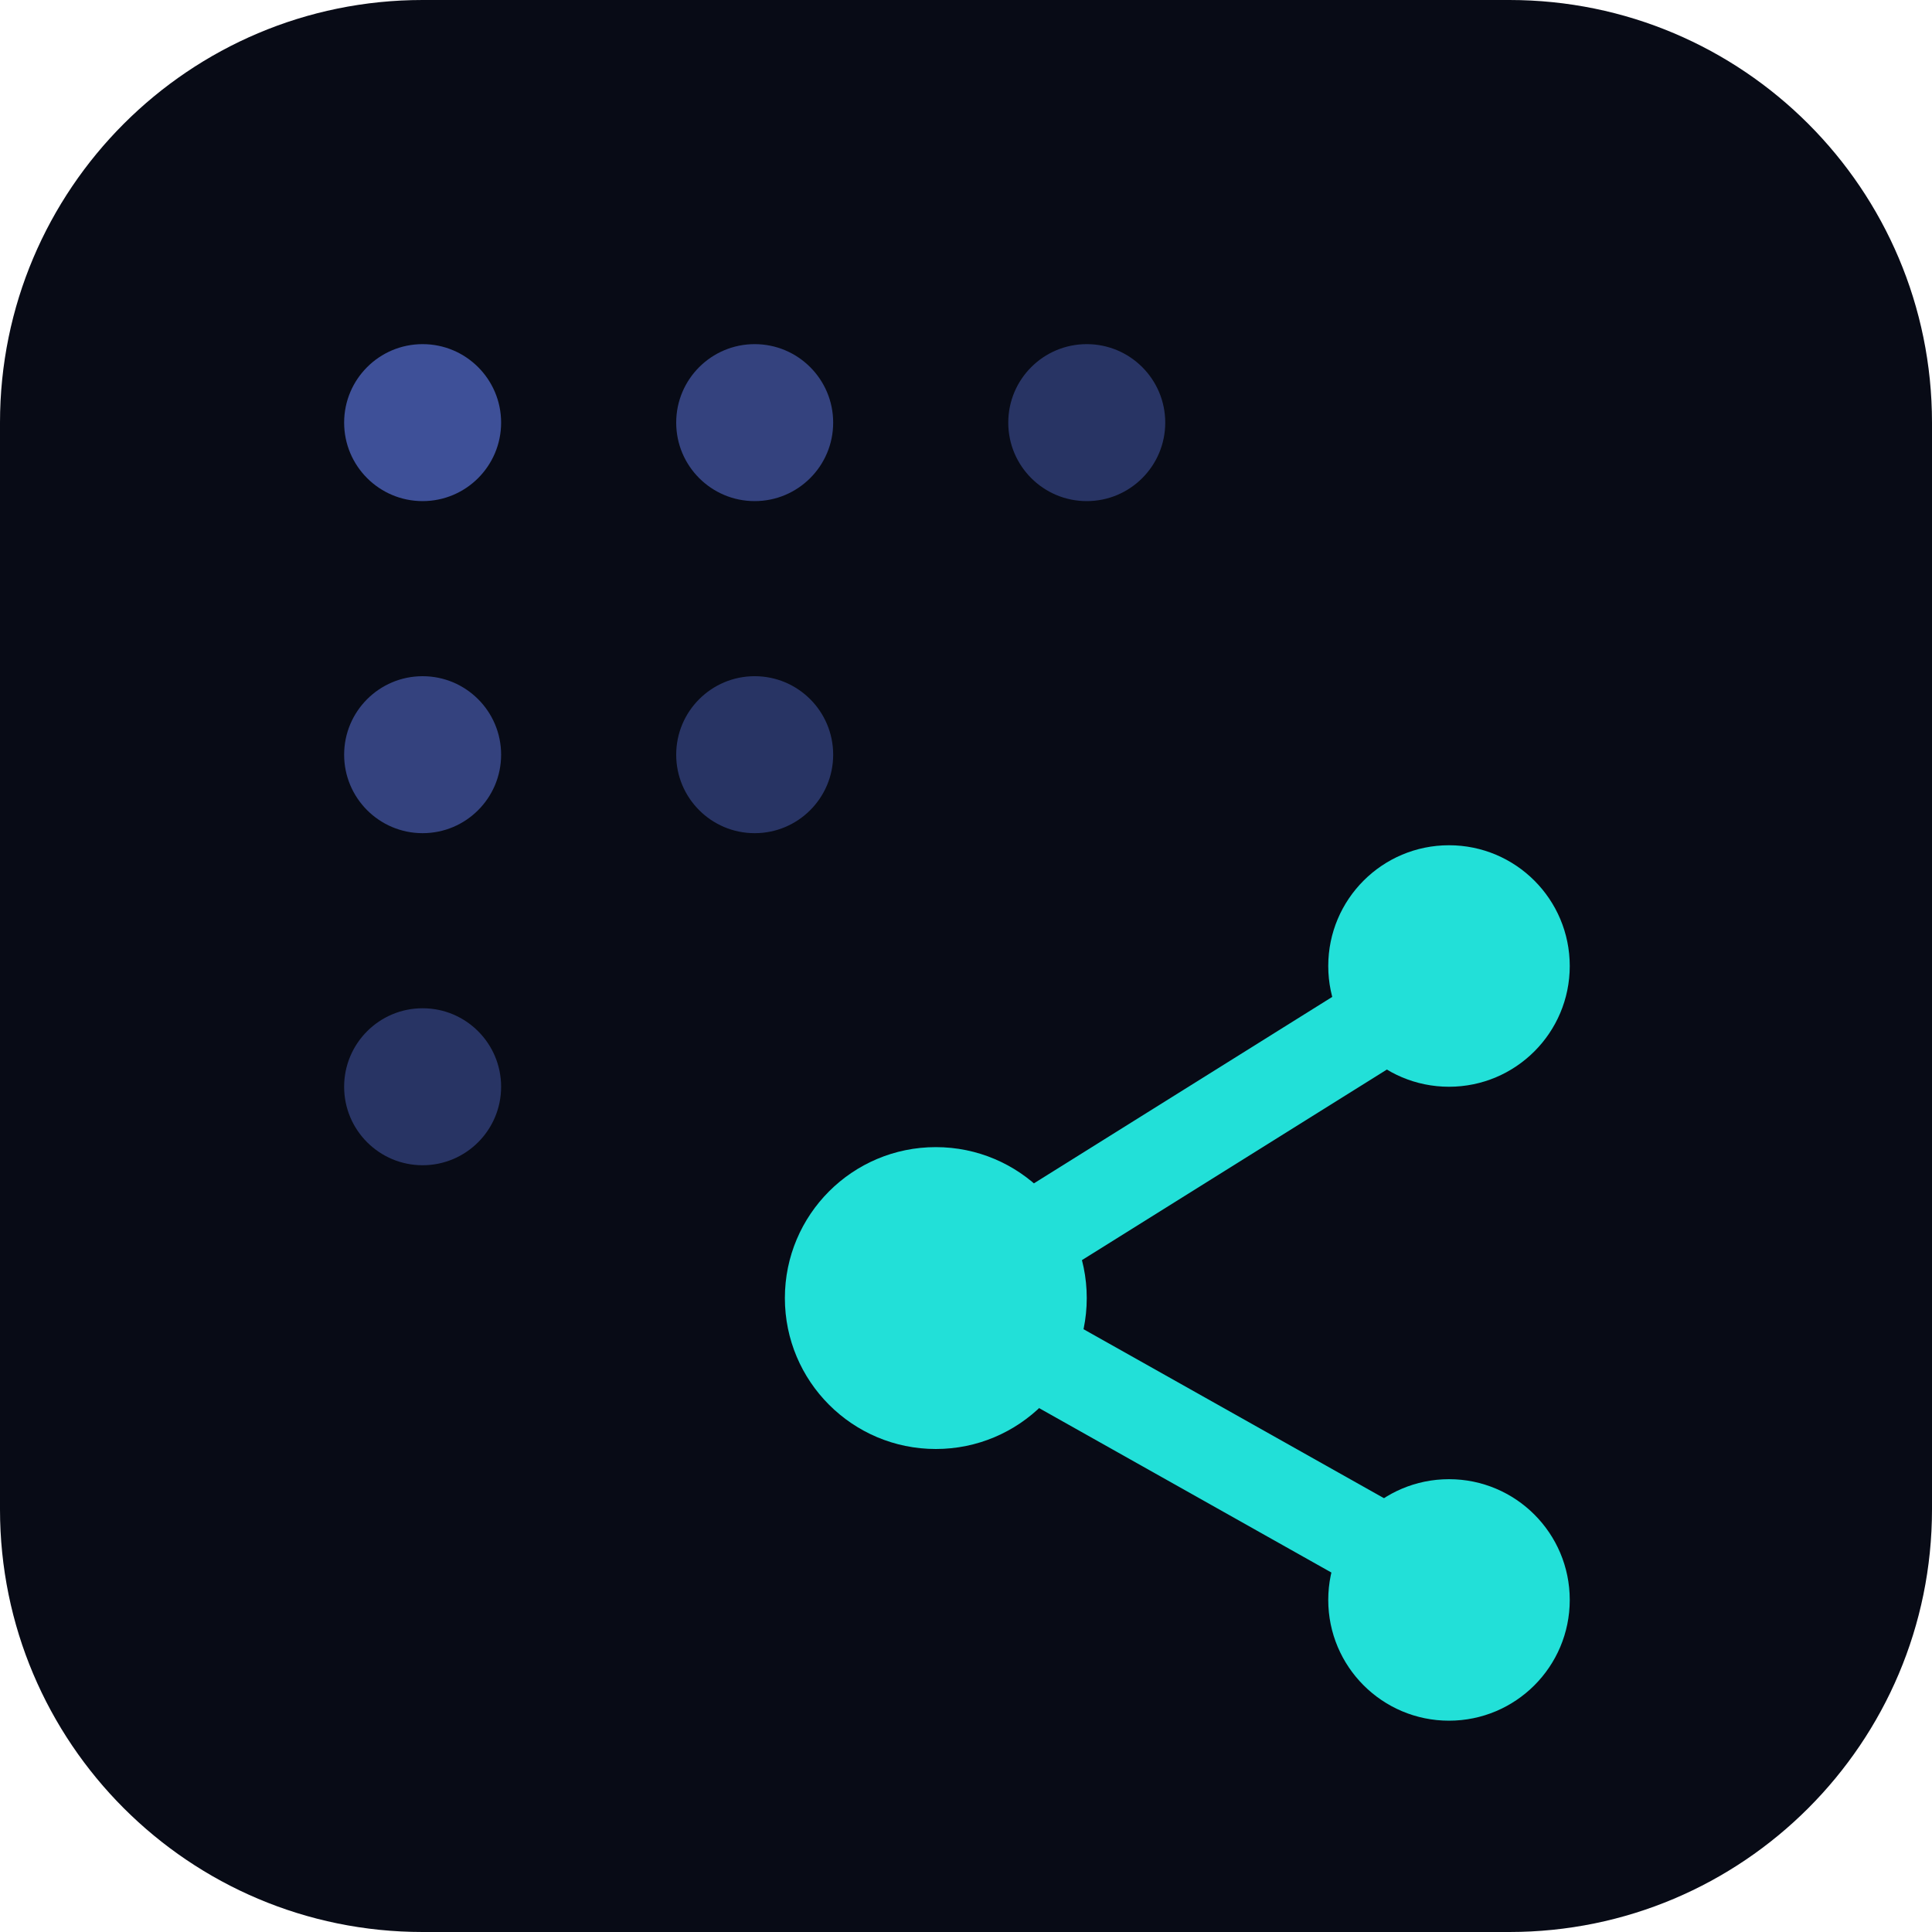
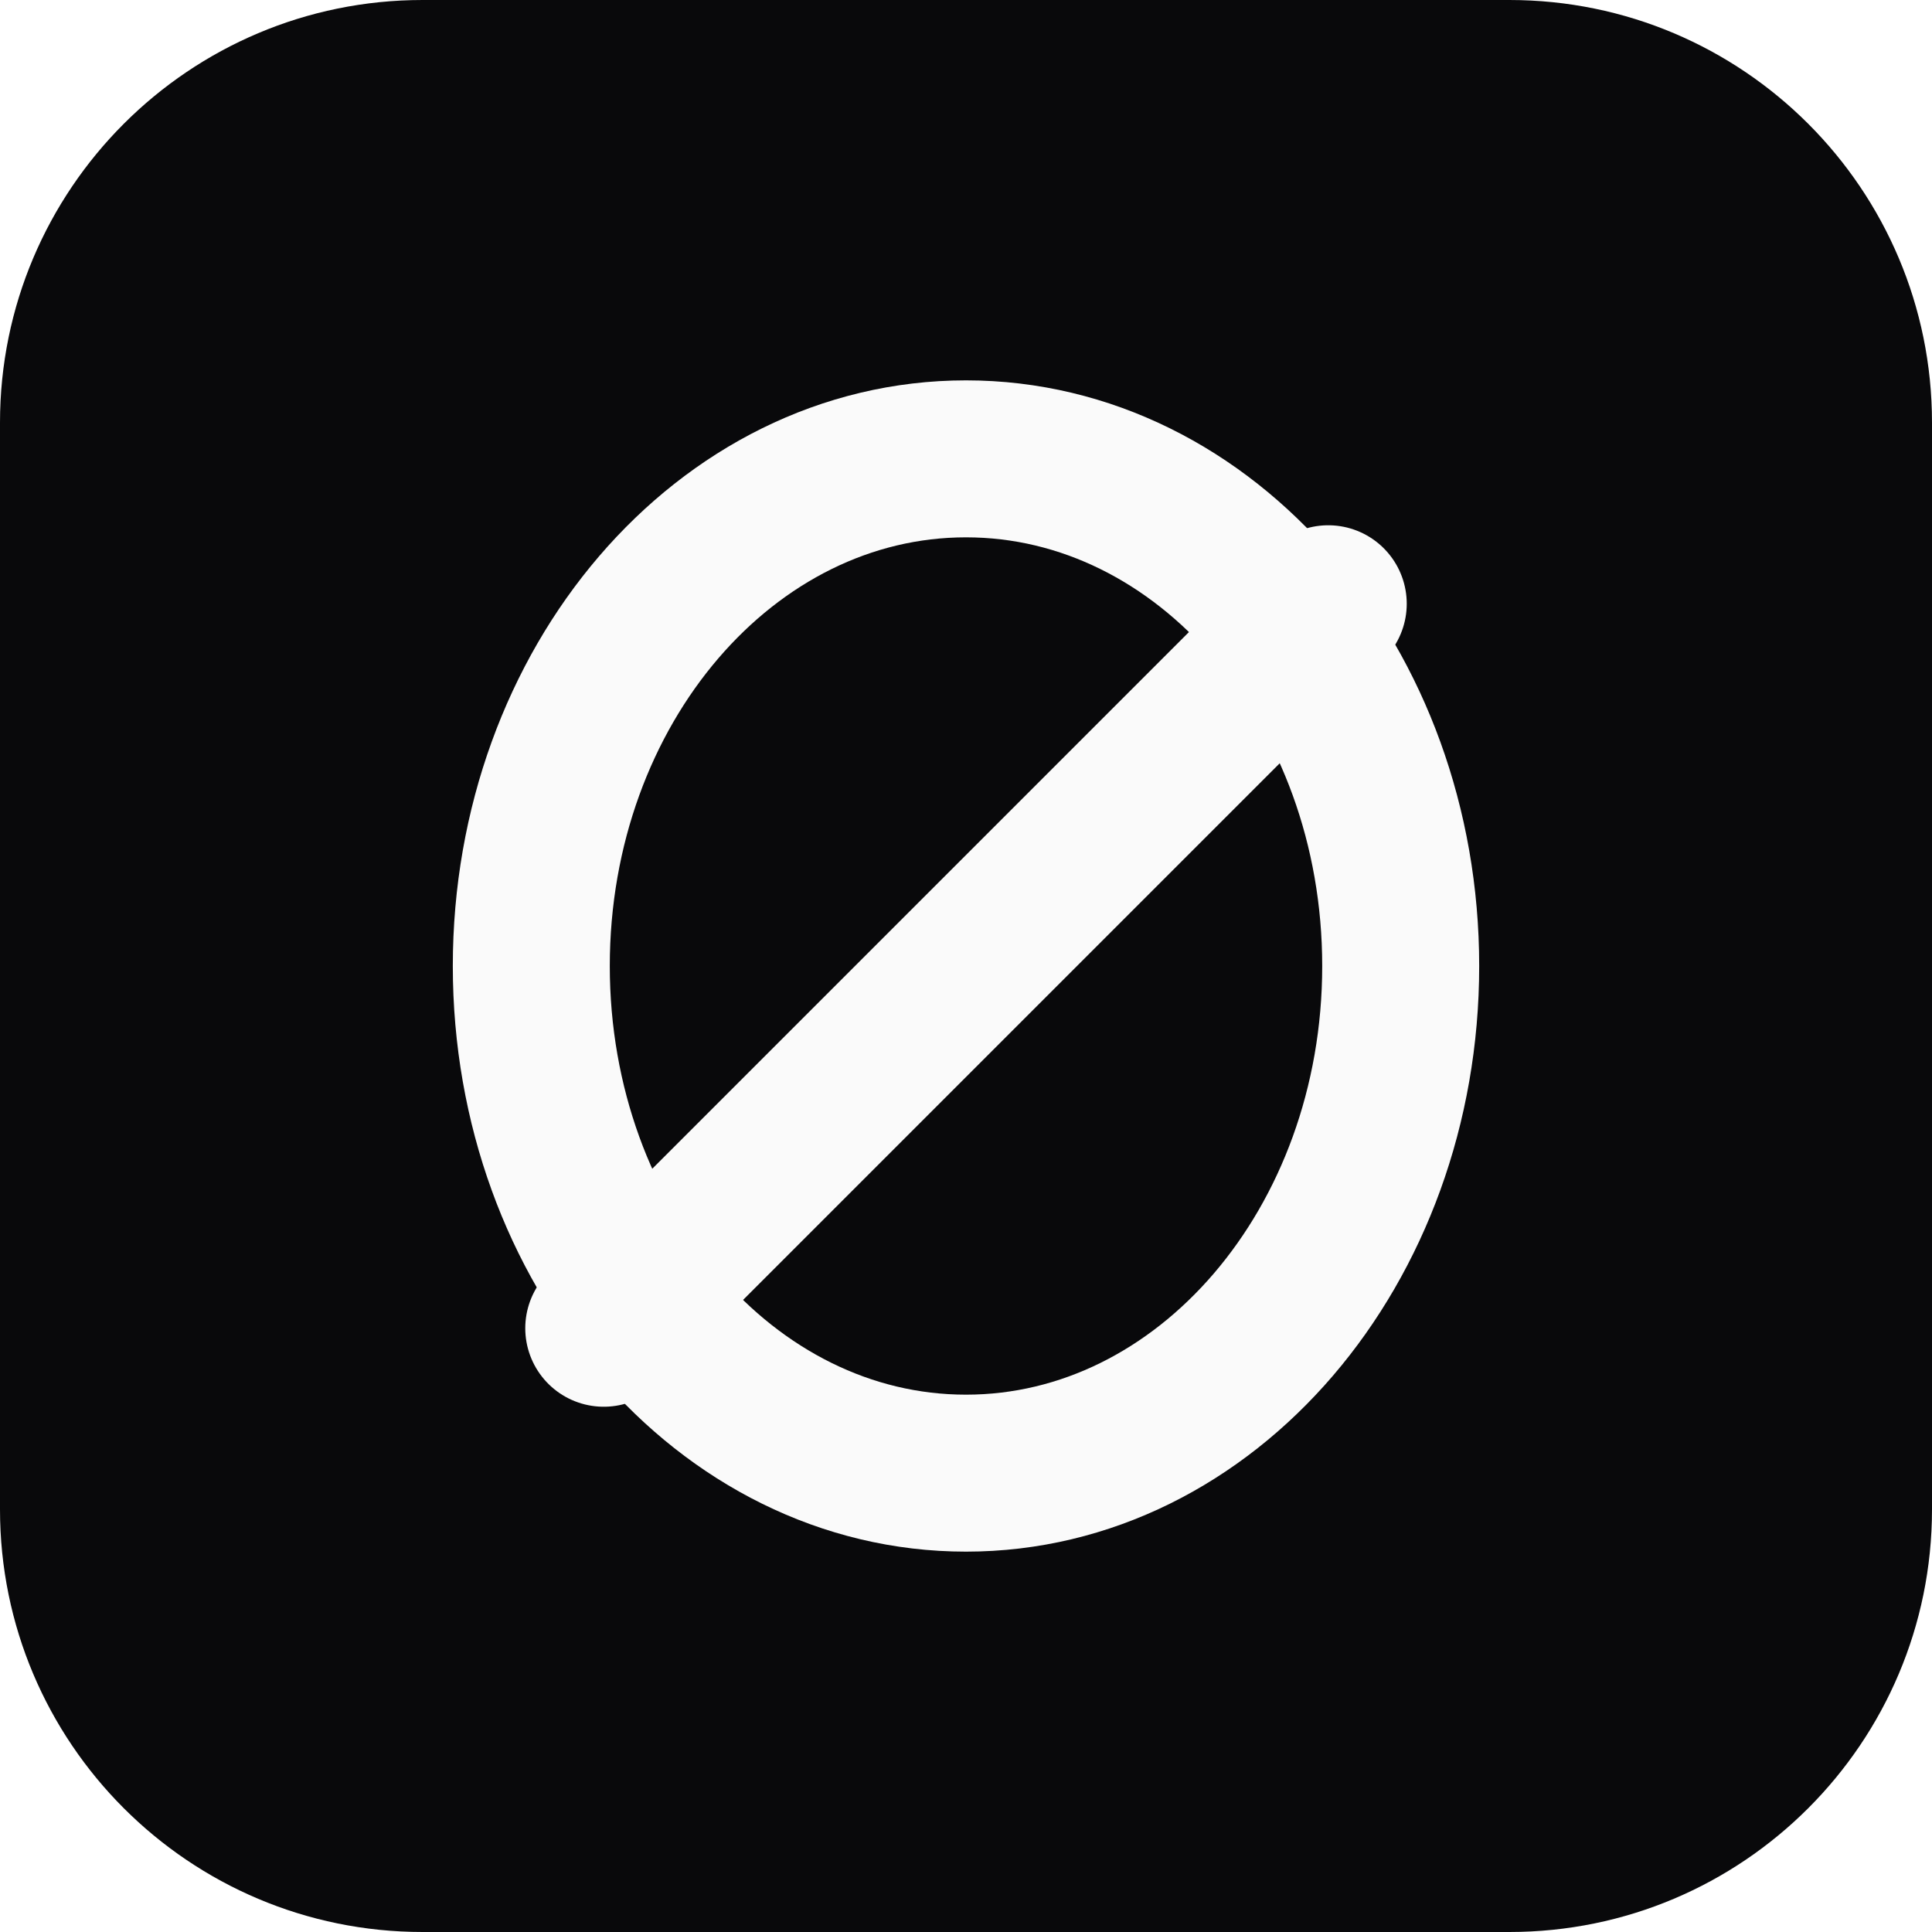
- <svg xmlns="http://www.w3.org/2000/svg" viewBox="0 0 64 64" width="64" height="64" role="img" aria-label="zerodom">
-   <rect width="64" height="64" rx="14" fill="#080b16" />
-   <g fill="#3e5098">
-     <circle cx="14" cy="14" r="2.6" />
-     <circle cx="25" cy="14" r="2.6" opacity=".8" />
-     <circle cx="36" cy="14" r="2.6" opacity=".6" />
-     <circle cx="14" cy="25" r="2.6" opacity=".8" />
-     <circle cx="25" cy="25" r="2.6" opacity=".6" />
-     <circle cx="14" cy="36" r="2.6" opacity=".6" />
-   </g>
-   <g fill="none" stroke="#22e0d8" stroke-width="3" stroke-linecap="round">
-     <path d="M31 43 L47 33 M31 43 L47 52" />
-   </g>
-   <g fill="#22e0d8">
-     <circle cx="31" cy="43" r="5" />
-     <circle cx="48" cy="32" r="4" />
-     <circle cx="48" cy="53" r="4" />
-   </g>
+ <svg xmlns="http://www.w3.org/2000/svg" viewBox="0 0 32 32" width="32" height="32">
+   <rect width="32" height="32" rx="7" fill="#09090b" />
+   <ellipse cx="16" cy="16" rx="7.2" ry="8.4" fill="none" stroke="#fafafa" stroke-width="2.6" />
+   <path d="M10 22 L22 10" stroke="#fafafa" stroke-width="2.6" stroke-linecap="round" />
</svg>
